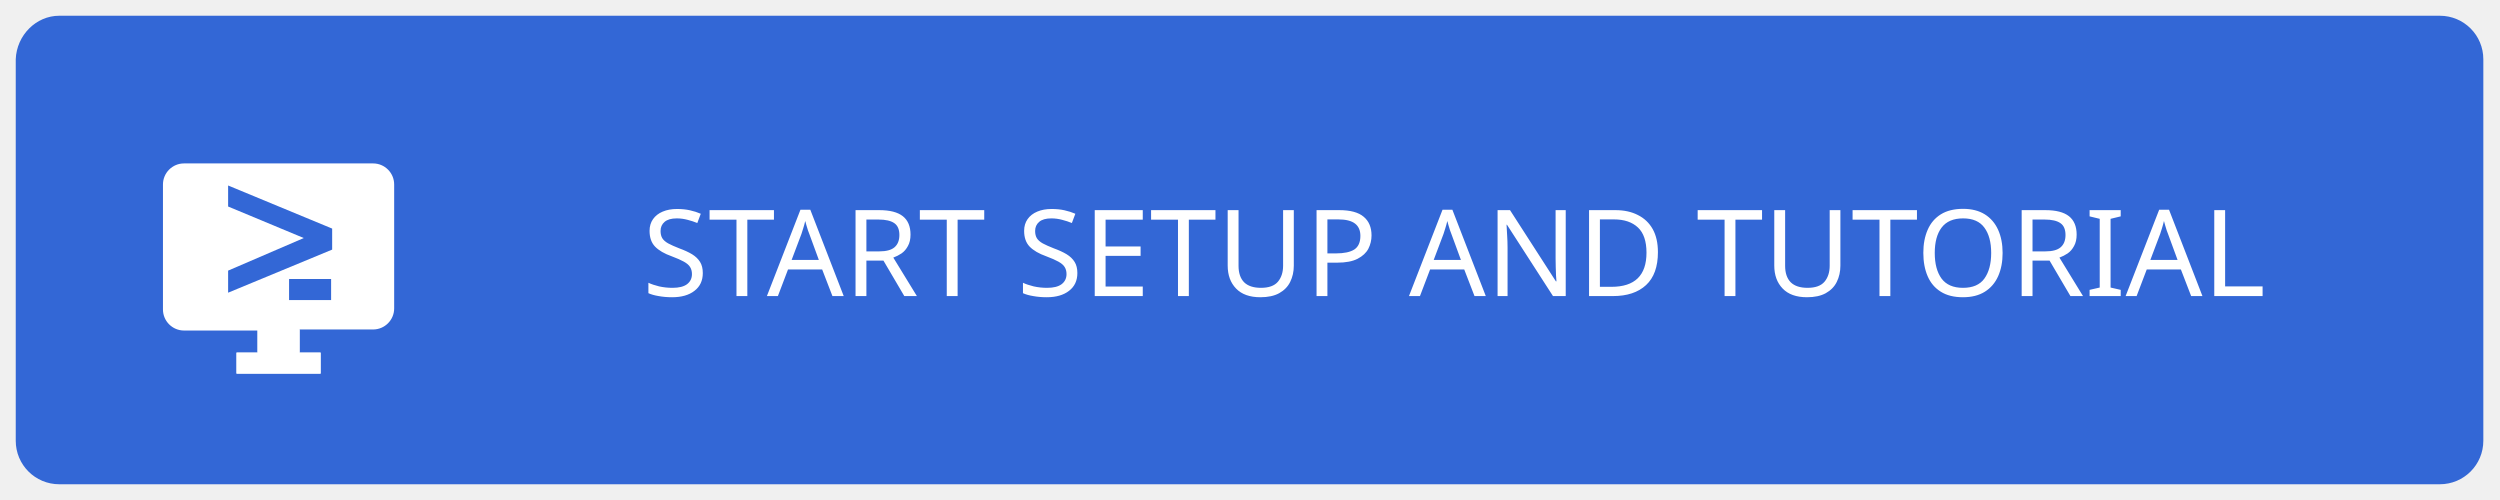
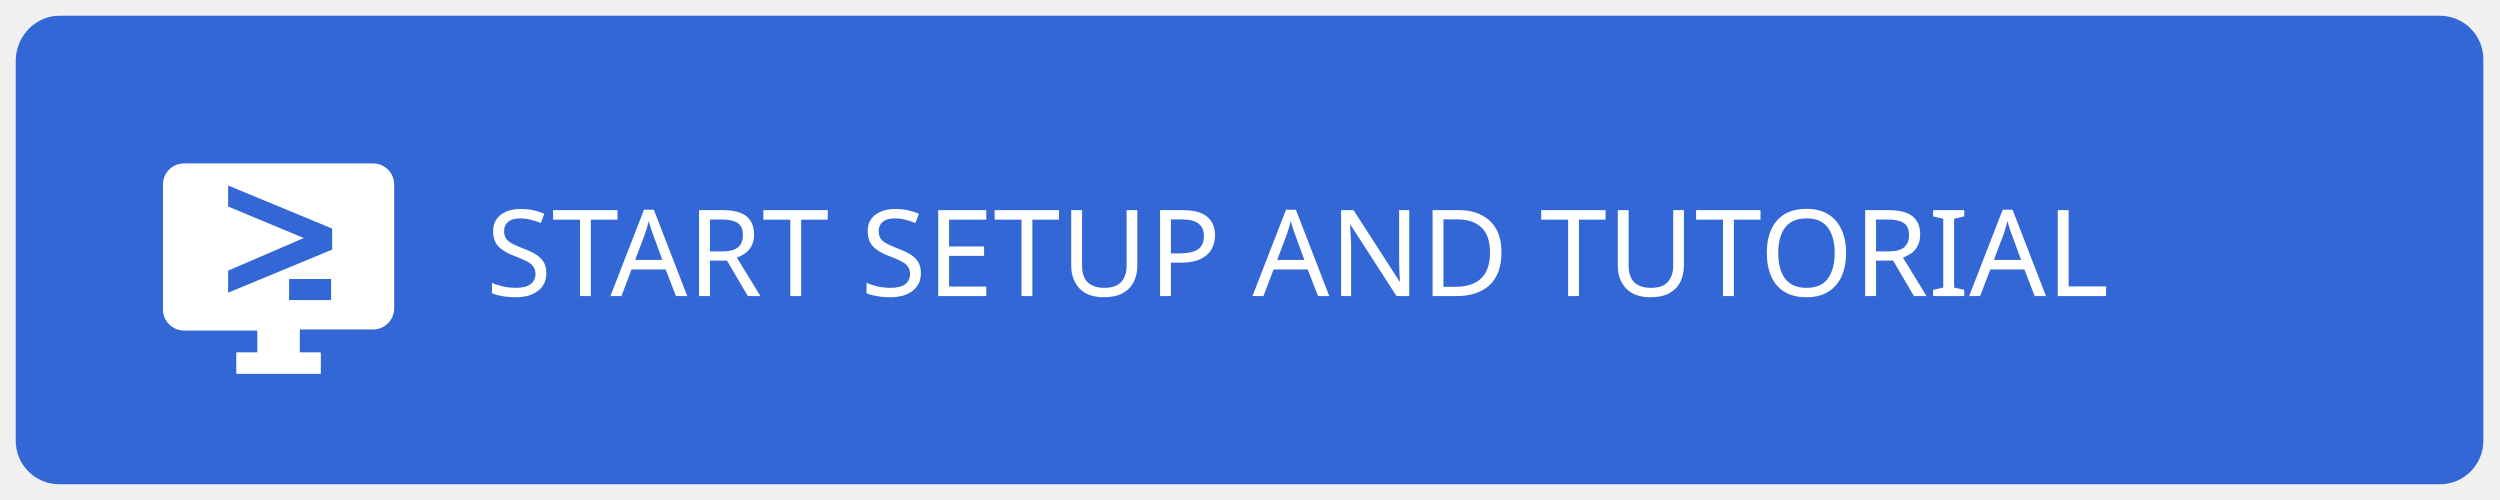
- <svg xmlns="http://www.w3.org/2000/svg" version="1.1" id="Layer_1" x="0px" y="0px" viewBox="0 0 270 54" style="enable-background:new 0 0 270 54;" xml:space="preserve" width="270" height="54">
-   <style type="text/css">
- 	.st0{fill:#3367D6;}
- 	.st1{fill:#FFFFFF;}
- 	.st2{font-family:'Roboto-Regular';}
- 	.st3{font-size:13px;}
- </style>
+ <svg xmlns="http://www.w3.org/2000/svg" id="Layer_1" width="270" height="54" x="0" style="enable-background:new 0 0 270 54" y="0" version="1.1" viewBox="0 0 270 54" xml:space="preserve">
+   <style type="text/css">.st0{fill:#3367d6}.st1{fill:#fff}.st2{font-family:'Roboto-Regular'}.st3{font-size:13px}</style>
  <g id="layer1" transform="translate(0,-6)">
-     <path id="rect3101" class="st0" d="M6.4,7.7h257.1c2.6,0,4.7,2.1,4.7,4.7v41.2c0,2.6-2.1,4.7-4.7,4.7H6.4c-2.6,0-4.7-2.1-4.7-4.7   V12.4C1.8,9.8,3.9,7.7,6.4,7.7z" />
+     <path id="rect3101" d="M6.4,7.7h257.1c2.6,0,4.7,2.1,4.7,4.7v41.2c0,2.6-2.1,4.7-4.7,4.7H6.4c-2.6,0-4.7-2.1-4.7-4.7 V12.4C1.8,9.8,3.9,7.7,6.4,7.7z" class="st0" />
  </g>
  <g id="layer2">
-     <text id="text4303" transform="matrix(1 0 0 1 52.473 31.9766)" class="st1 st2 st3">     START SETUP AND TUTORIAL</text>
+     <text id="text4303" class="st1 st2 st3" transform="matrix(1 0 0 1 52.473 31.9766)">START SETUP AND TUTORIAL</text>
    <g id="g3949" transform="matrix(1.134998,0,0,1.134998,16.46466,15.38002)">
-       <path id="path3937" class="st1" d="M21,2H3C1.9,2,1,2.9,1,4v11.9c0,1.1,0.9,2,2,2h7V20H8v2h8v-2h-2v-2.2h7c1.1,0,2-0.9,2-2V4    C23,2.9,22.1,2,21,2z M17,15h-4v-2h4V15z M17.1,10.2l-9.9,4.1v-2.1l7.2-3.1l-7.2-3v-2l9.9,4.1C17.1,8.2,17.1,10.2,17.1,10.2z" />
-       <path id="path3939" class="st1" d="M10,17.8h4V20h-4V17.8z" />
-       <path id="path3941" class="st1" d="M8,20h8v2H8V20z" />
+       <path id="path3937" d="M21,2H3C1.9,2,1,2.9,1,4v11.9c0,1.1,0.9,2,2,2h7V20H8v2h8v-2h-2v-2.2h7c1.1,0,2-0.9,2-2V4 C23,2.9,22.1,2,21,2z M17,15h-4v-2h4V15z M17.1,10.2l-9.9,4.1v-2.1l7.2-3.1l-7.2-3v-2l9.9,4.1C17.1,8.2,17.1,10.2,17.1,10.2z" class="st1" />
+       <path id="path3939" d="M10,17.8h4V20h-4V17.8z" class="st1" />
+       <path id="path3941" d="M8,20h8v2H8V20z" class="st1" />
    </g>
  </g>
</svg>
